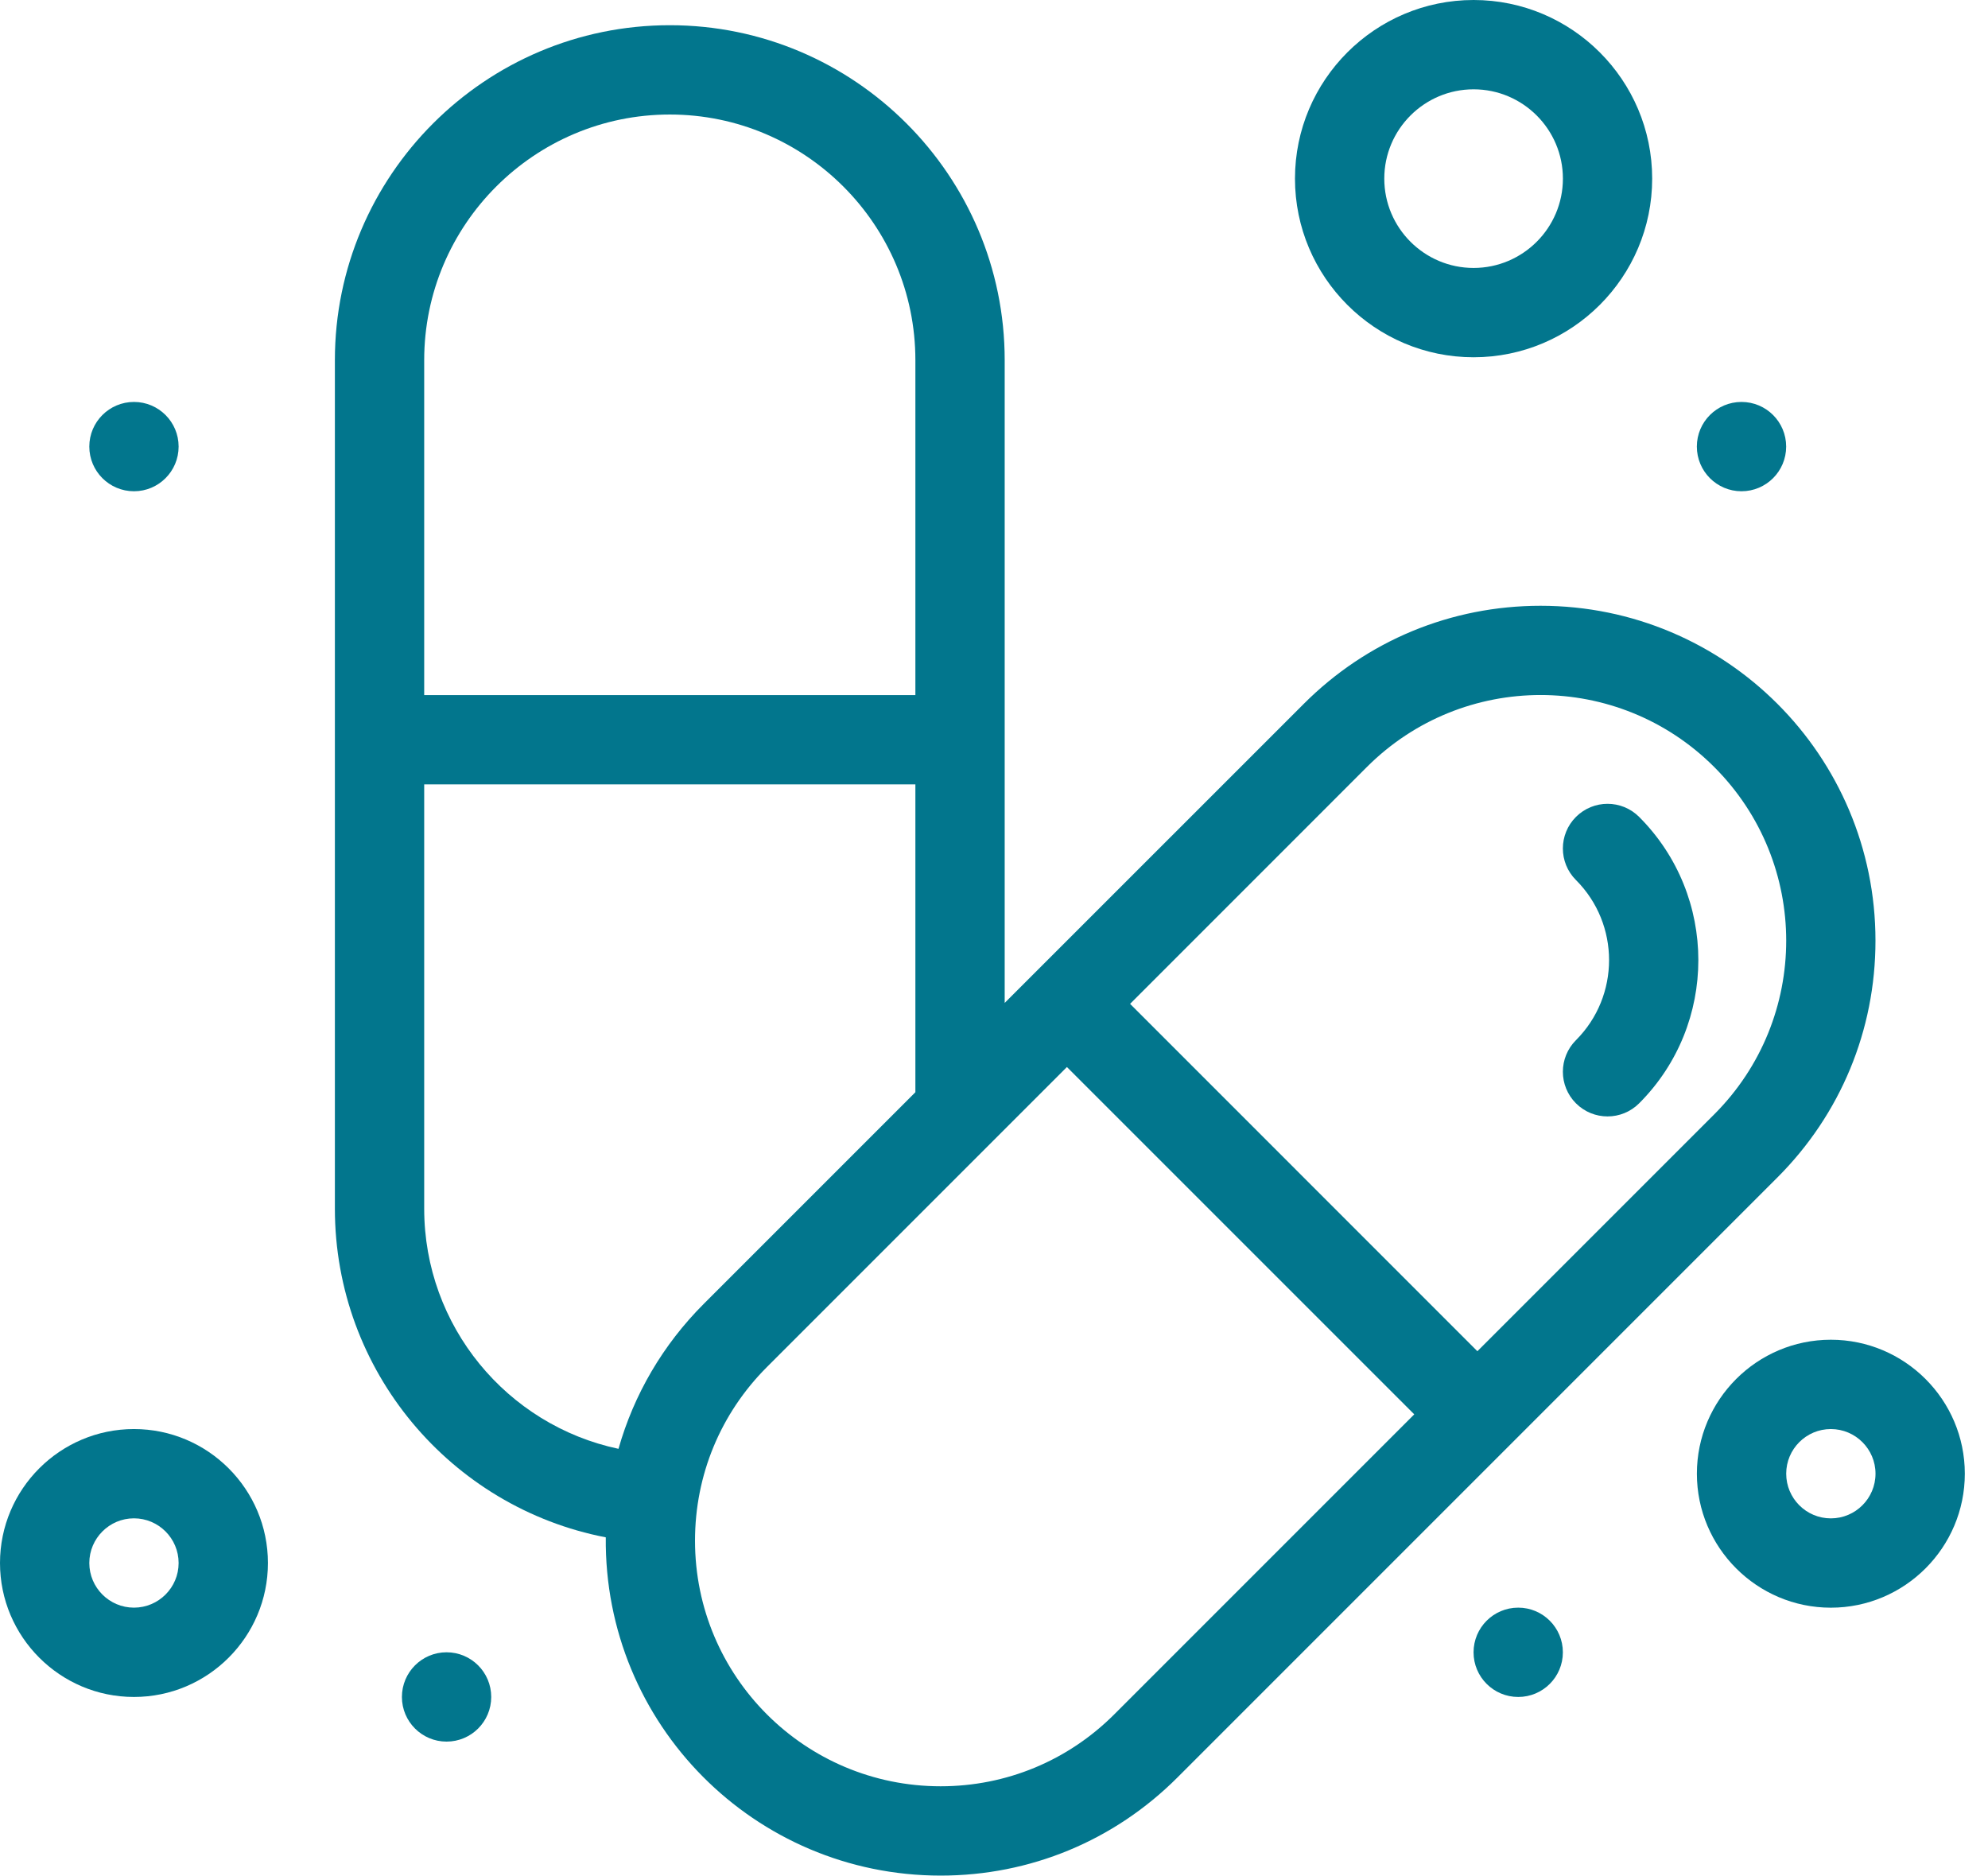
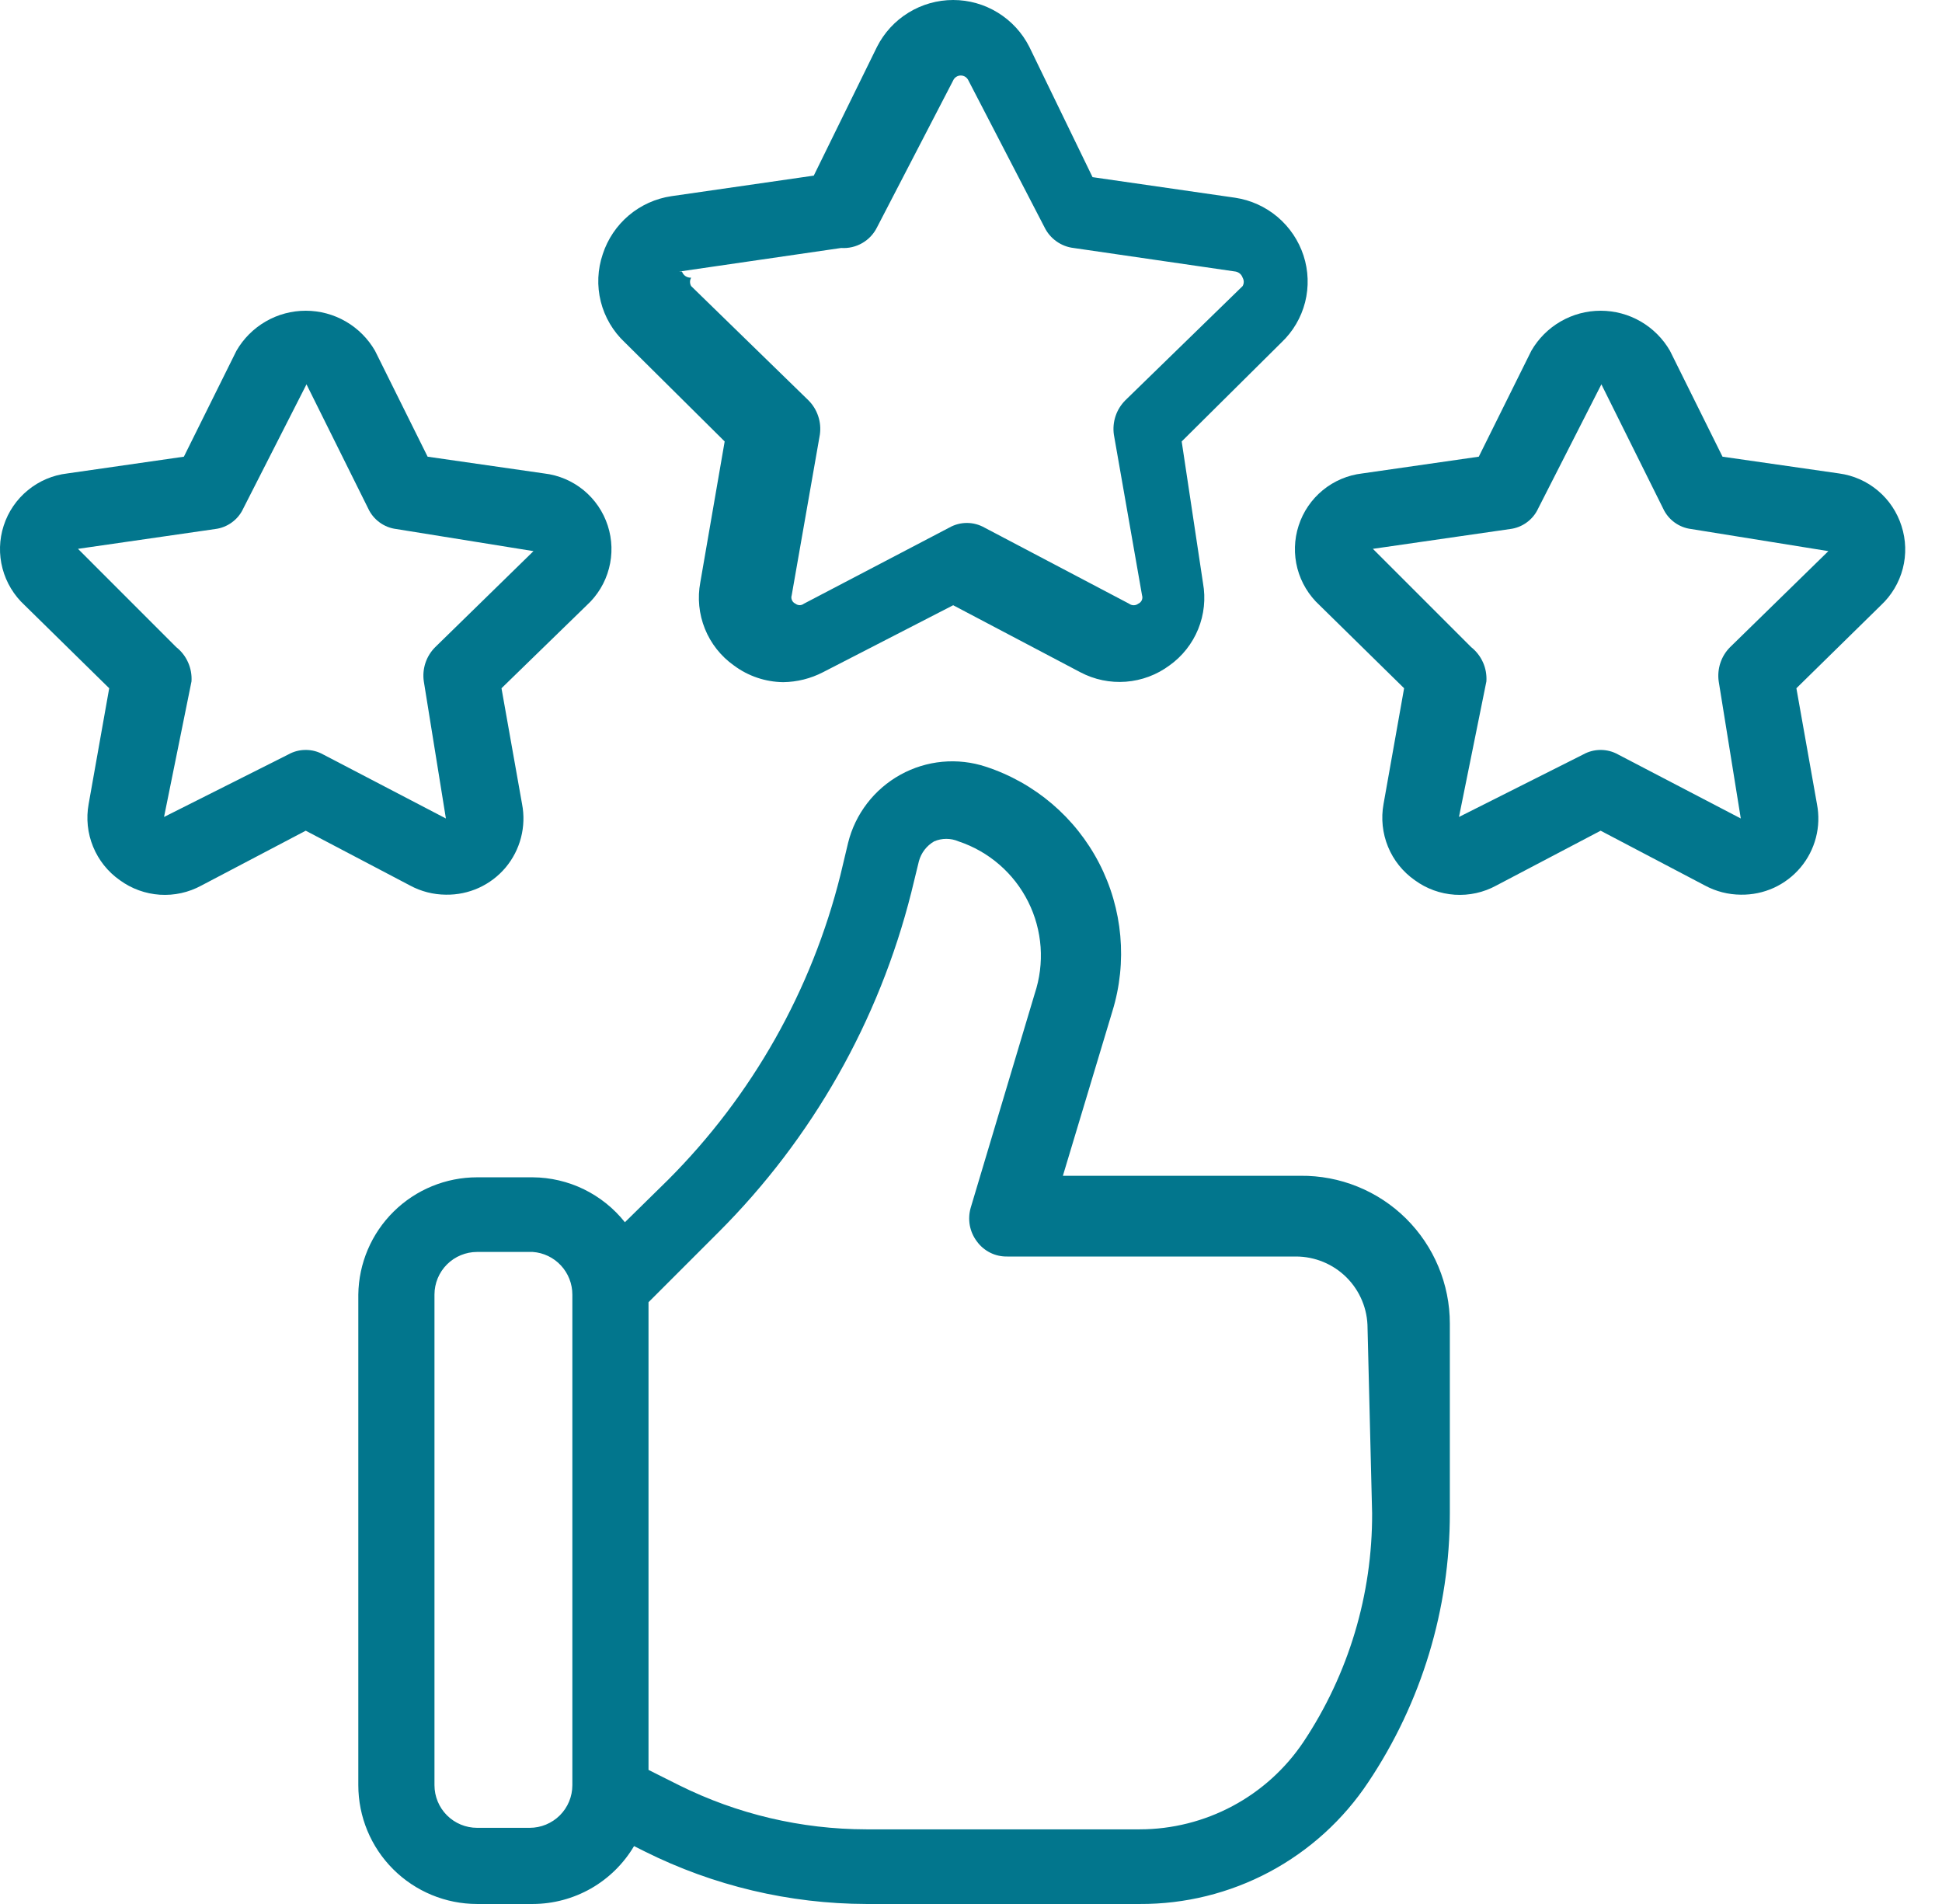
- <svg xmlns="http://www.w3.org/2000/svg" width="53" height="50" viewBox="0 0 53 50" fill="none">
-   <path d="M42.015 29.413C42.48 29.878 43.234 29.878 43.699 29.413C45.804 27.308 45.804 23.882 43.699 21.777C43.234 21.312 42.481 21.312 42.015 21.777C41.55 22.242 41.55 22.996 42.015 23.46C43.192 24.637 43.192 26.552 42.015 27.729C41.55 28.194 41.55 28.948 42.015 29.413Z" fill="#02768D" />
-   <path d="M47.384 31.391C49.071 29.704 50 27.462 50 25.077C50 20.143 46.006 16.149 41.071 16.149C38.686 16.149 36.444 17.077 34.758 18.764L26.785 26.736V9.601C26.785 4.678 22.78 0.672 17.857 0.672C12.934 0.672 8.928 4.678 8.928 9.601V32.22C8.928 36.545 12.016 40.184 16.15 40.983C16.101 45.97 20.123 50 25.077 50C27.462 50 29.704 49.071 31.39 47.385L40.228 38.547C46.273 32.502 38.107 40.668 47.384 31.391ZM36.441 20.447C39 17.889 43.142 17.888 45.701 20.447C48.26 23.006 48.26 27.148 45.701 29.707L39.387 36.021L30.128 26.761L36.441 20.447ZM17.857 3.053C21.467 3.053 24.404 5.991 24.404 9.601V18.53H11.309V9.601C11.309 5.991 14.246 3.053 17.857 3.053ZM11.309 32.22V20.91H24.404V29.117L18.763 34.758C17.671 35.85 16.899 37.177 16.489 38.623C13.515 37.993 11.309 35.352 11.309 32.22ZM29.707 45.701C28.47 46.938 26.826 47.619 25.077 47.619C21.459 47.619 18.529 44.691 18.529 41.072C18.529 39.323 19.21 37.679 20.447 36.442L28.444 28.445L37.704 37.704L29.707 45.701Z" fill="#02768D" />
-   <path d="M3.571 38.096C1.602 38.096 0 39.698 0 41.667C0 43.636 1.602 45.238 3.571 45.238C5.541 45.238 7.143 43.636 7.143 41.667C7.143 39.698 5.541 38.096 3.571 38.096ZM3.571 42.857C2.915 42.857 2.381 42.323 2.381 41.667C2.381 41.011 2.915 40.476 3.571 40.476C4.228 40.476 4.762 41.011 4.762 41.667C4.762 42.323 4.228 42.857 3.571 42.857Z" fill="#02768D" />
-   <path d="M39.286 9.524C41.911 9.524 44.047 7.388 44.047 4.762C44.047 2.136 41.911 0 39.286 0C36.66 0 34.524 2.136 34.524 4.762C34.524 7.388 36.66 9.524 39.286 9.524ZM39.286 2.381C40.599 2.381 41.667 3.449 41.667 4.762C41.667 6.075 40.599 7.143 39.286 7.143C37.973 7.143 36.905 6.075 36.905 4.762C36.905 3.449 37.973 2.381 39.286 2.381Z" fill="#02768D" />
-   <path d="M48.81 35.715C46.841 35.715 45.239 37.317 45.239 39.286C45.239 41.255 46.841 42.858 48.81 42.858C50.779 42.858 52.382 41.255 52.382 39.286C52.382 37.317 50.779 35.715 48.81 35.715ZM48.81 40.477C48.154 40.477 47.62 39.943 47.62 39.286C47.62 38.63 48.154 38.096 48.81 38.096C49.467 38.096 50.001 38.63 50.001 39.286C50.001 39.943 49.467 40.477 48.81 40.477Z" fill="#02768D" />
-   <path d="M3.572 13.096C4.229 13.096 4.762 12.563 4.762 11.905C4.762 11.248 4.229 10.715 3.572 10.715C2.914 10.715 2.381 11.248 2.381 11.905C2.381 12.563 2.914 13.096 3.572 13.096Z" fill="#02768D" />
-   <path d="M40.476 45.238C41.133 45.238 41.666 44.705 41.666 44.048C41.666 43.39 41.133 42.857 40.476 42.857C39.818 42.857 39.285 43.39 39.285 44.048C39.285 44.705 39.818 45.238 40.476 45.238Z" fill="#02768D" />
-   <path d="M46.428 13.096C47.086 13.096 47.619 12.563 47.619 11.905C47.619 11.248 47.086 10.715 46.428 10.715C45.771 10.715 45.238 11.248 45.238 11.905C45.238 12.563 45.771 13.096 46.428 13.096Z" fill="#02768D" />
-   <path d="M11.905 46.428C12.563 46.428 13.096 45.895 13.096 45.238C13.096 44.58 12.563 44.047 11.905 44.047C11.248 44.047 10.715 44.58 10.715 45.238C10.715 45.895 11.248 46.428 11.905 46.428Z" fill="#02768D" />
+ <svg xmlns="http://www.w3.org/2000/svg" width="51" height="50" viewBox="0 0 51 50" fill="none">
+   <path d="M34.154 30.877H27.913L29.213 26.556C29.611 25.264 29.486 23.868 28.865 22.667C28.244 21.466 27.177 20.557 25.892 20.135C25.524 20.013 25.134 19.969 24.747 20.005C24.36 20.041 23.985 20.157 23.646 20.345C23.306 20.533 23.008 20.789 22.772 21.097C22.535 21.405 22.365 21.758 22.272 22.135L22.072 22.975C21.317 26.003 19.755 28.768 17.551 30.977L16.411 32.097C16.121 31.732 15.753 31.437 15.335 31.232C14.916 31.028 14.456 30.92 13.99 30.917H12.53C11.71 30.917 10.922 31.24 10.338 31.817C9.754 32.393 9.42 33.177 9.41 33.997V46.88C9.41 47.707 9.738 48.501 10.324 49.086C10.909 49.671 11.703 50 12.53 50H13.99C14.528 49.999 15.055 49.858 15.522 49.592C15.988 49.325 16.377 48.942 16.651 48.48L16.931 48.62C18.739 49.523 20.731 49.995 22.752 50H29.933C31.12 50.006 32.29 49.716 33.338 49.158C34.385 48.599 35.278 47.789 35.934 46.8C37.332 44.71 38.077 42.252 38.075 39.738V34.757C38.075 34.244 37.973 33.736 37.775 33.263C37.578 32.79 37.288 32.36 36.924 31.999C36.559 31.638 36.127 31.353 35.651 31.161C35.176 30.968 34.667 30.872 34.154 30.877ZM15.031 46.88C15.031 47.177 14.913 47.462 14.703 47.672C14.492 47.882 14.207 48 13.91 48H12.53C12.233 48 11.948 47.882 11.738 47.672C11.528 47.462 11.41 47.177 11.41 46.88V33.997C11.41 33.7 11.528 33.415 11.738 33.205C11.948 32.995 12.233 32.877 12.53 32.877H13.99C14.274 32.897 14.538 33.024 14.731 33.232C14.924 33.44 15.031 33.714 15.031 33.997V46.88ZM36.034 39.738C36.042 41.873 35.416 43.962 34.234 45.739C33.761 46.446 33.121 47.026 32.371 47.427C31.621 47.828 30.784 48.039 29.933 48.04H22.752C21.044 48.038 19.36 47.641 17.831 46.88L17.031 46.479V34.197L18.871 32.357C21.334 29.895 23.082 26.812 23.932 23.436L24.132 22.615C24.192 22.396 24.335 22.209 24.532 22.095C24.633 22.051 24.742 22.029 24.852 22.029C24.962 22.029 25.071 22.051 25.172 22.095C25.567 22.226 25.931 22.434 26.245 22.706C26.559 22.978 26.816 23.309 27.002 23.681C27.188 24.052 27.298 24.457 27.328 24.871C27.357 25.286 27.304 25.702 27.173 26.096L25.492 31.717C25.449 31.866 25.441 32.023 25.468 32.176C25.496 32.329 25.559 32.473 25.652 32.597C25.743 32.724 25.864 32.826 26.003 32.896C26.142 32.966 26.297 33 26.453 32.997H34.034C34.281 32.997 34.525 33.046 34.753 33.14C34.982 33.235 35.189 33.373 35.364 33.548C35.538 33.722 35.677 33.93 35.771 34.158C35.866 34.386 35.914 34.63 35.914 34.877L36.034 39.738Z" fill="#02768D" />
+   <path d="M19.031 11.593L18.391 15.294C18.314 15.703 18.356 16.126 18.512 16.513C18.668 16.899 18.931 17.233 19.271 17.474C19.647 17.755 20.102 17.909 20.571 17.914C20.933 17.909 21.289 17.82 21.611 17.654L25.032 15.894L28.372 17.654C28.74 17.848 29.154 17.934 29.569 17.902C29.983 17.87 30.379 17.722 30.713 17.474C31.049 17.234 31.31 16.904 31.466 16.522C31.622 16.139 31.666 15.72 31.593 15.314L31.033 11.593L33.653 8.993C33.956 8.707 34.171 8.34 34.274 7.937C34.376 7.533 34.362 7.108 34.233 6.712C34.104 6.317 33.867 5.965 33.549 5.696C33.231 5.428 32.845 5.253 32.433 5.192L28.692 4.652L27.032 1.231C26.845 0.861 26.559 0.55 26.206 0.333C25.853 0.115 25.446 0 25.032 0C24.617 0 24.21 0.115 23.857 0.333C23.504 0.55 23.218 0.861 23.031 1.231L21.371 4.612L17.63 5.152C17.219 5.213 16.832 5.388 16.514 5.656C16.196 5.925 15.959 6.277 15.83 6.672C15.693 7.074 15.674 7.507 15.777 7.918C15.88 8.33 16.1 8.703 16.41 8.993L19.031 11.593ZM17.831 7.132L22.091 6.512C22.284 6.525 22.476 6.48 22.643 6.384C22.81 6.288 22.945 6.145 23.031 5.972L25.032 2.112C25.049 2.073 25.077 2.041 25.113 2.018C25.148 1.995 25.19 1.983 25.232 1.983C25.274 1.983 25.315 1.995 25.351 2.018C25.386 2.041 25.414 2.073 25.432 2.112L27.432 5.972C27.504 6.118 27.611 6.244 27.744 6.338C27.877 6.433 28.031 6.493 28.192 6.512L32.453 7.132C32.494 7.141 32.533 7.16 32.565 7.188C32.596 7.216 32.62 7.252 32.633 7.292C32.652 7.326 32.663 7.364 32.663 7.402C32.663 7.441 32.652 7.479 32.633 7.513L29.552 10.513C29.436 10.63 29.348 10.771 29.296 10.928C29.244 11.084 29.229 11.25 29.252 11.413L29.992 15.634C30.006 15.676 30.003 15.723 29.985 15.763C29.966 15.804 29.933 15.836 29.892 15.854C29.858 15.88 29.816 15.894 29.773 15.894C29.729 15.894 29.687 15.88 29.652 15.854L25.852 13.854C25.711 13.775 25.553 13.733 25.392 13.733C25.231 13.733 25.072 13.775 24.932 13.854L21.111 15.854C21.079 15.878 21.041 15.892 21.001 15.892C20.961 15.892 20.922 15.878 20.891 15.854C20.85 15.836 20.817 15.804 20.799 15.763C20.78 15.723 20.777 15.676 20.791 15.634L21.531 11.413C21.554 11.25 21.54 11.084 21.487 10.928C21.435 10.771 21.348 10.63 21.231 10.513L18.151 7.513C18.131 7.479 18.121 7.441 18.121 7.402C18.121 7.364 18.131 7.326 18.151 7.292C18.099 7.295 18.047 7.281 18.004 7.253C17.96 7.224 17.928 7.182 17.91 7.132H17.831Z" fill="#02768D" />
+   <path d="M11.71 23.495C12.008 23.5 12.303 23.439 12.574 23.316C12.846 23.192 13.086 23.01 13.278 22.782C13.469 22.554 13.608 22.285 13.682 21.997C13.757 21.709 13.767 21.407 13.71 21.114L13.17 18.074L15.41 15.894C15.693 15.634 15.895 15.3 15.992 14.929C16.09 14.559 16.079 14.168 15.961 13.804C15.843 13.439 15.623 13.116 15.327 12.873C15.03 12.63 14.671 12.477 14.29 12.433L11.23 11.993L9.849 9.212C9.665 8.893 9.4 8.627 9.08 8.442C8.761 8.257 8.398 8.16 8.029 8.16C7.66 8.16 7.297 8.257 6.978 8.442C6.658 8.627 6.393 8.893 6.209 9.212L4.829 11.993L1.768 12.433C1.387 12.477 1.028 12.63 0.732 12.873C0.435 13.116 0.215 13.439 0.097 13.804C-0.021 14.168 -0.032 14.559 0.066 14.929C0.164 15.3 0.366 15.634 0.648 15.894L2.868 18.074L2.328 21.114C2.259 21.491 2.299 21.88 2.445 22.235C2.59 22.59 2.834 22.895 3.148 23.115C3.455 23.339 3.819 23.471 4.198 23.496C4.577 23.521 4.955 23.437 5.289 23.255L8.029 21.815L10.77 23.255C11.059 23.411 11.381 23.493 11.71 23.495ZM8.029 19.694C7.868 19.693 7.709 19.735 7.569 19.814L4.308 21.454L5.029 17.894C5.04 17.723 5.009 17.551 4.939 17.395C4.87 17.238 4.763 17.1 4.628 16.994L2.048 14.413L5.649 13.893C5.808 13.874 5.959 13.814 6.089 13.719C6.219 13.625 6.322 13.499 6.389 13.353L8.049 10.093L9.669 13.353C9.736 13.499 9.84 13.625 9.969 13.719C10.099 13.814 10.25 13.874 10.409 13.893L14.01 14.473L11.43 16.994C11.313 17.11 11.225 17.252 11.173 17.408C11.121 17.565 11.106 17.731 11.13 17.894L11.71 21.494L8.489 19.814C8.349 19.735 8.19 19.693 8.029 19.694Z" fill="#02768D" />
+   <path d="M49.937 13.813C49.822 13.451 49.608 13.129 49.317 12.885C49.027 12.64 48.673 12.484 48.297 12.433L45.236 11.993L43.856 9.212C43.672 8.893 43.406 8.627 43.087 8.442C42.767 8.257 42.405 8.16 42.035 8.16C41.666 8.16 41.304 8.257 40.984 8.442C40.664 8.627 40.399 8.893 40.215 9.212L38.835 11.993L35.774 12.433C35.394 12.477 35.034 12.63 34.738 12.873C34.442 13.116 34.222 13.439 34.104 13.804C33.986 14.168 33.975 14.559 34.072 14.929C34.17 15.3 34.372 15.634 34.654 15.894L36.874 18.074L36.334 21.114C36.265 21.491 36.306 21.88 36.451 22.235C36.596 22.59 36.841 22.895 37.155 23.115C37.461 23.339 37.825 23.471 38.204 23.496C38.584 23.521 38.962 23.437 39.295 23.255L42.035 21.815L44.776 23.255C45.065 23.411 45.388 23.493 45.716 23.495C46.014 23.5 46.309 23.439 46.581 23.316C46.852 23.192 47.092 23.01 47.284 22.782C47.476 22.554 47.614 22.285 47.689 21.997C47.764 21.709 47.773 21.407 47.716 21.114L47.176 18.074L49.397 15.894C49.675 15.634 49.874 15.301 49.97 14.932C50.066 14.564 50.054 14.175 49.937 13.813ZM45.436 16.994C45.319 17.11 45.232 17.252 45.18 17.408C45.128 17.565 45.113 17.731 45.136 17.894L45.716 21.494L42.495 19.814C42.355 19.735 42.197 19.694 42.035 19.694C41.874 19.694 41.716 19.735 41.575 19.814L38.315 21.454L39.035 17.894C39.046 17.723 39.016 17.551 38.946 17.395C38.876 17.238 38.769 17.1 38.635 16.994L36.054 14.413L39.655 13.893C39.814 13.874 39.966 13.814 40.095 13.719C40.225 13.625 40.328 13.499 40.395 13.353L42.055 10.093L43.676 13.353C43.743 13.499 43.846 13.625 43.975 13.719C44.105 13.814 44.257 13.874 44.416 13.893L48.016 14.473L45.436 16.994Z" fill="#02768D" />
</svg>
